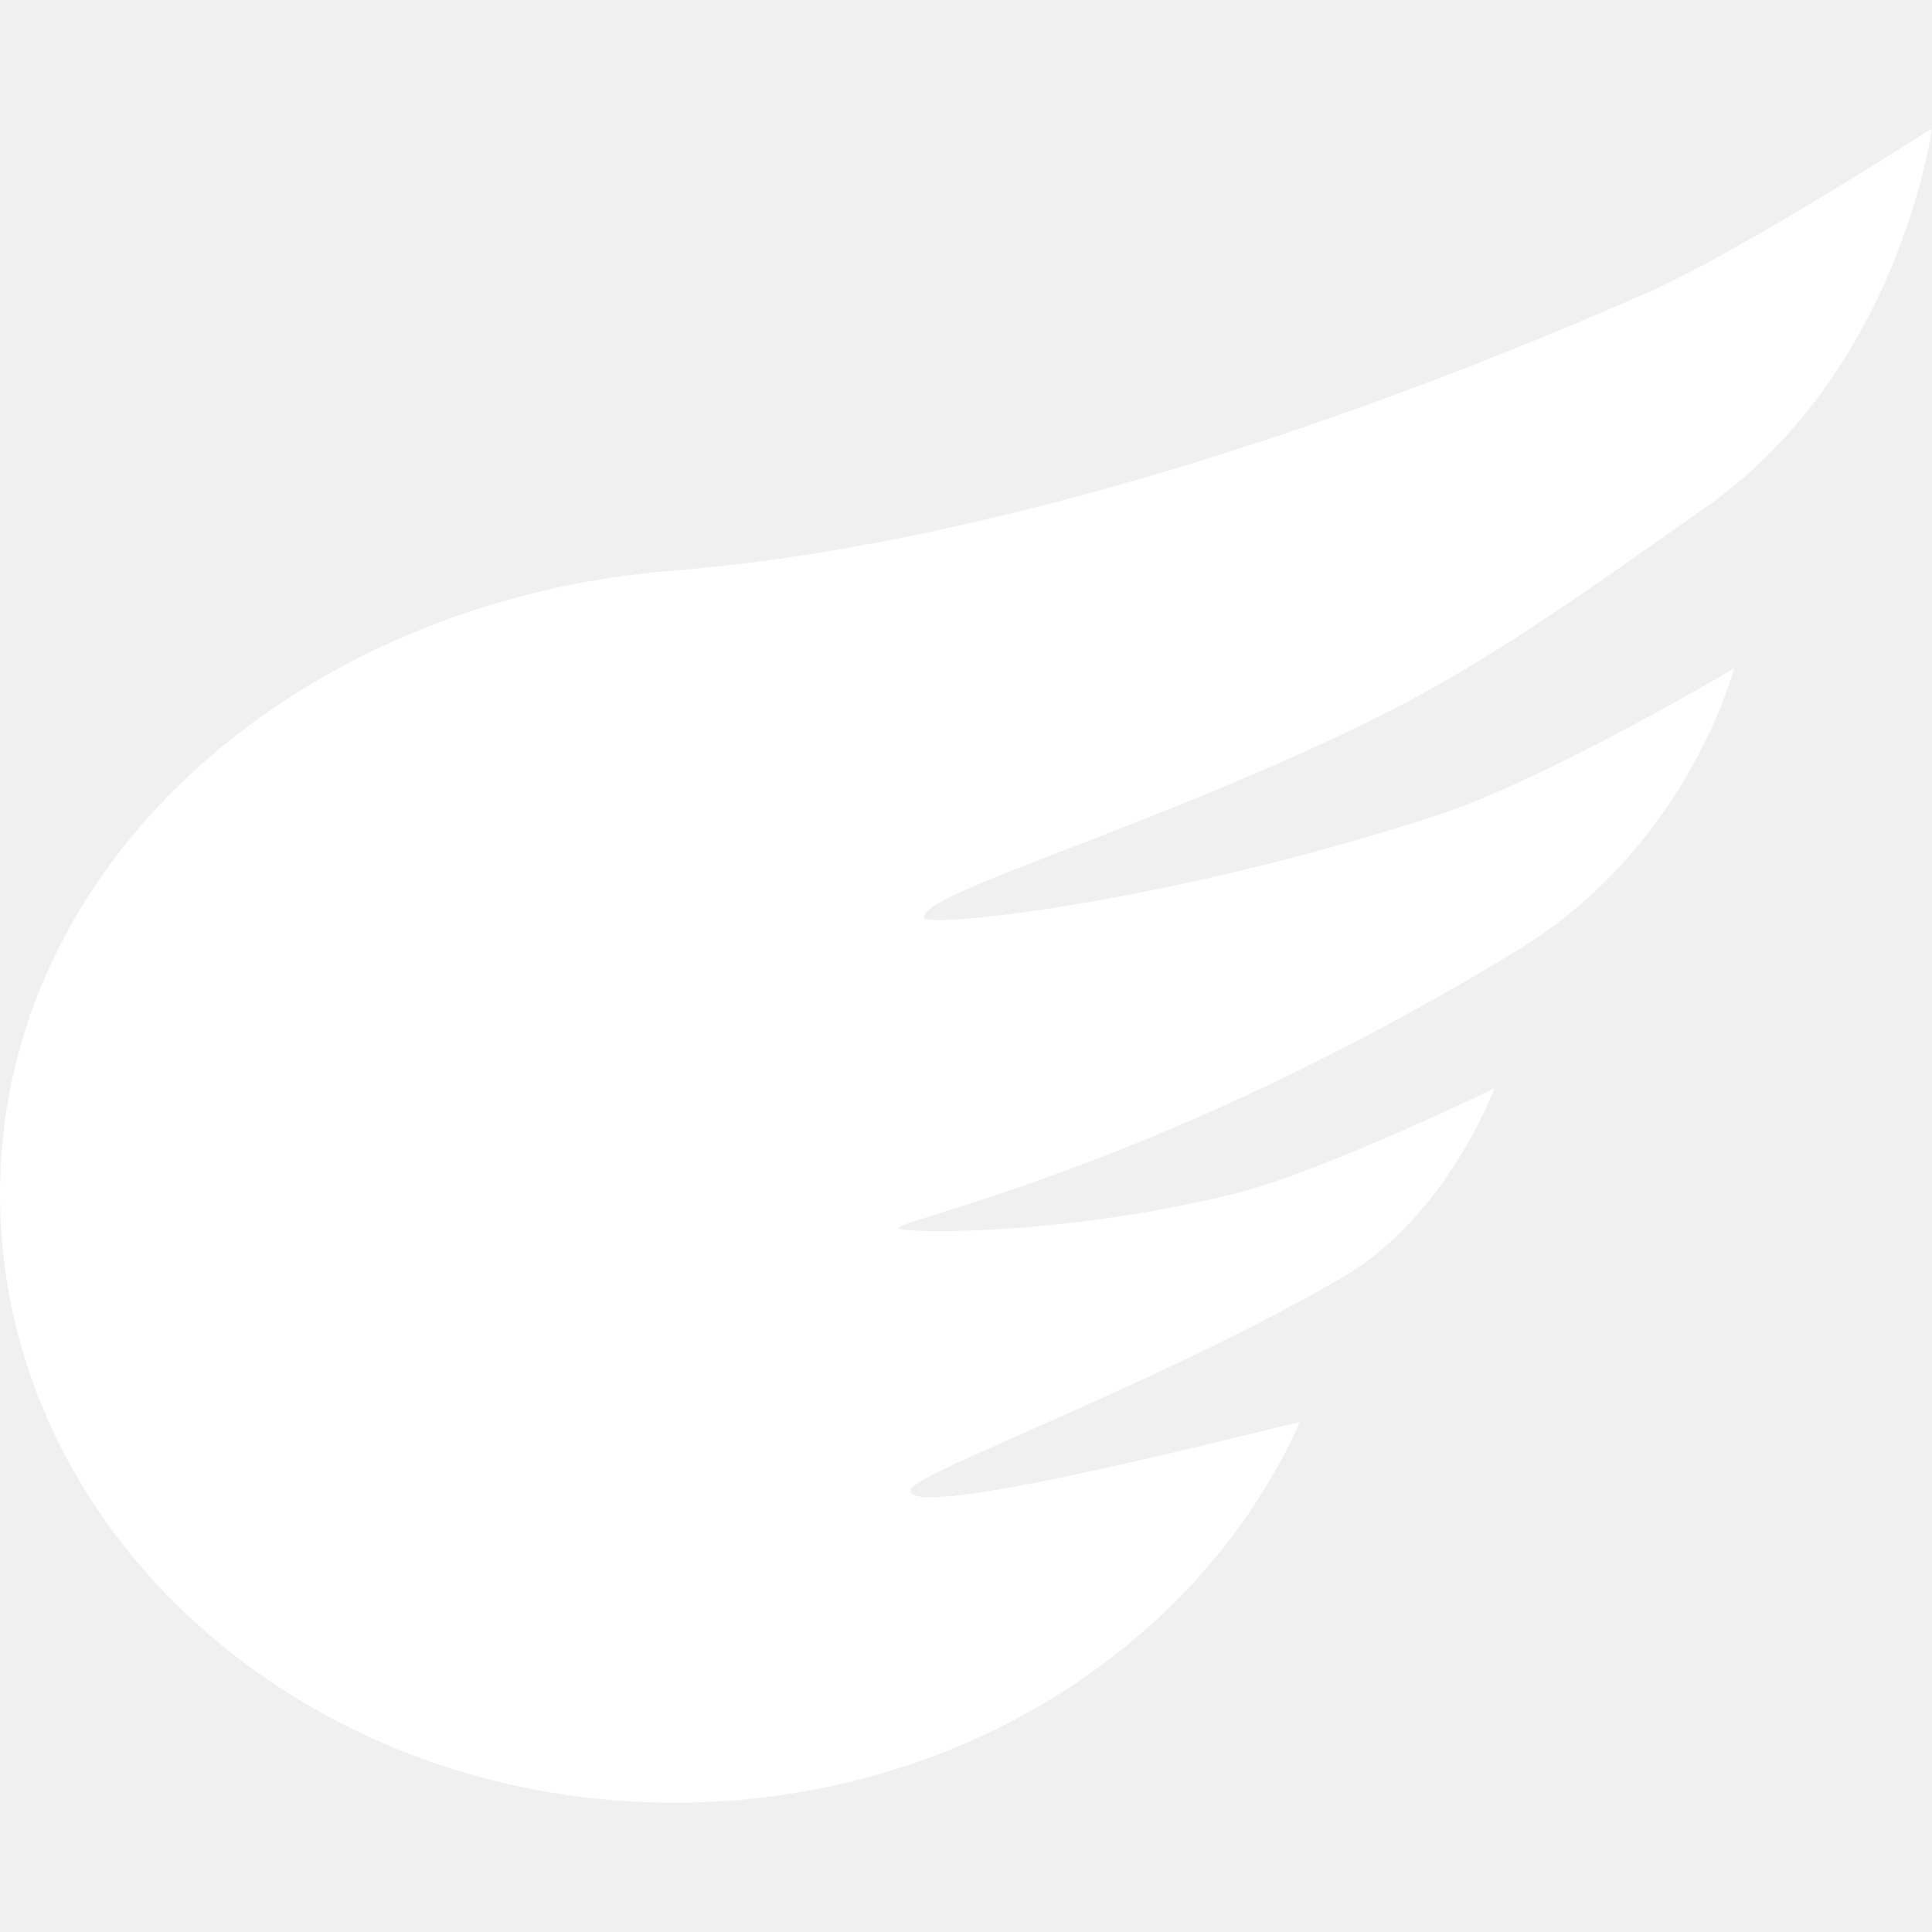
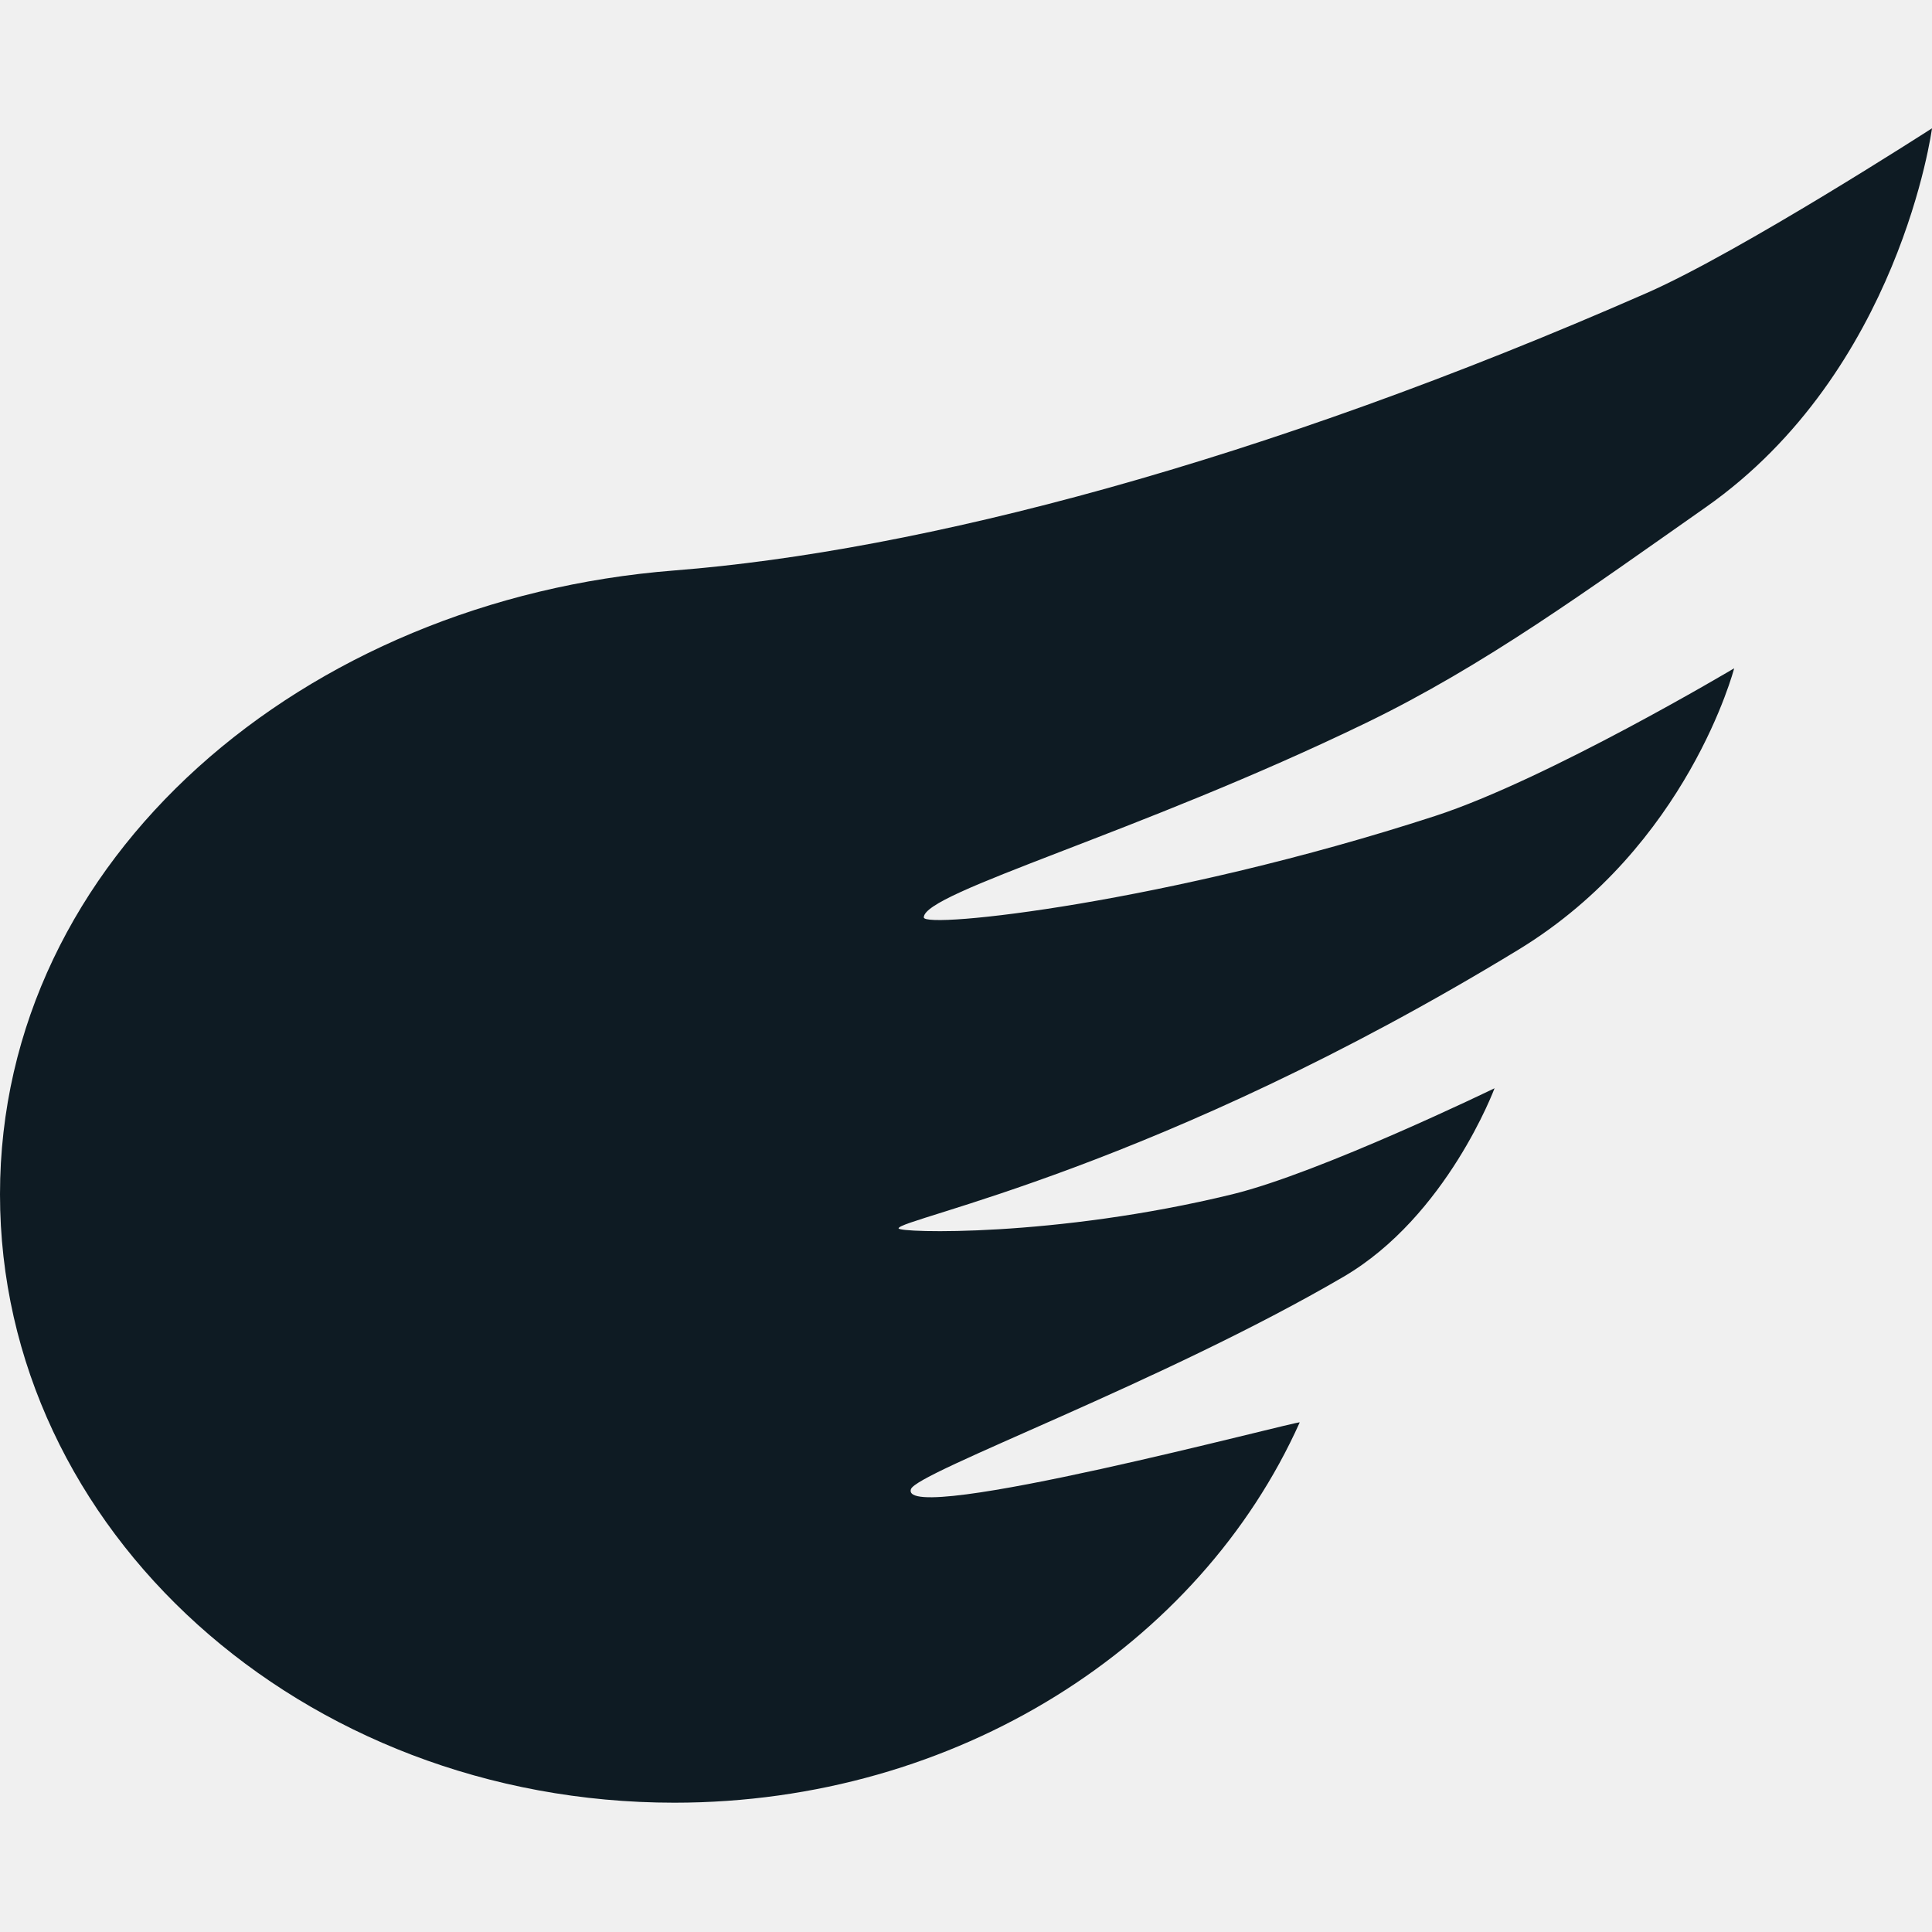
<svg xmlns="http://www.w3.org/2000/svg" width="512" height="512" viewBox="0 0 512 512" fill="none">
-   <path fill-rule="evenodd" clip-rule="evenodd" d="M178.712 477.733C253.715 477.733 317.927 436.048 344.436 376.956C344.76 376.235 238.007 404.699 241.411 394.637C242.931 390.144 308.371 366.238 356.048 338.354C383.451 322.327 396.07 288.4 396.07 288.4C396.07 288.4 349.903 310.815 326.564 316.501C279.532 327.961 238.131 326.727 238.131 325.533C238.131 322.951 306.876 309.889 402.424 251.664C447.367 224.277 459.574 177.103 459.574 177.103C459.574 177.103 410.163 206.535 380.293 216.252C309.457 239.295 244.815 246.239 244.815 243.121C244.815 236.445 301.702 220.802 362.016 191.577C393.376 176.382 420.535 156.53 452.008 134.453C503.506 98.332 511.999 34 511.999 34C511.999 34 461.207 66.76 436.42 77.639C334.141 122.531 243.829 146.079 178.712 151.177C80.416 158.873 0 227.456 0 316.501C0 405.547 80.012 477.733 178.712 477.733Z" fill="white" />
+   <path fill-rule="evenodd" clip-rule="evenodd" d="M178.712 477.733C253.715 477.733 317.927 436.048 344.436 376.956C344.76 376.235 238.007 404.699 241.411 394.637C242.931 390.144 308.371 366.238 356.048 338.354C383.451 322.327 396.07 288.4 396.07 288.4C396.07 288.4 349.903 310.815 326.564 316.501C279.532 327.961 238.131 326.727 238.131 325.533C238.131 322.951 306.876 309.889 402.424 251.664C447.367 224.277 459.574 177.103 459.574 177.103C459.574 177.103 410.163 206.535 380.293 216.252C309.457 239.295 244.815 246.239 244.815 243.121C244.815 236.445 301.702 220.802 362.016 191.577C393.376 176.382 420.535 156.53 452.008 134.453C503.506 98.332 511.999 34 511.999 34C511.999 34 461.207 66.76 436.42 77.639C334.141 122.531 243.829 146.079 178.712 151.177C80.416 158.873 0 227.456 0 316.501C0 405.547 80.012 477.733 178.712 477.733Z" fill="#0e1b23" />
</svg>
